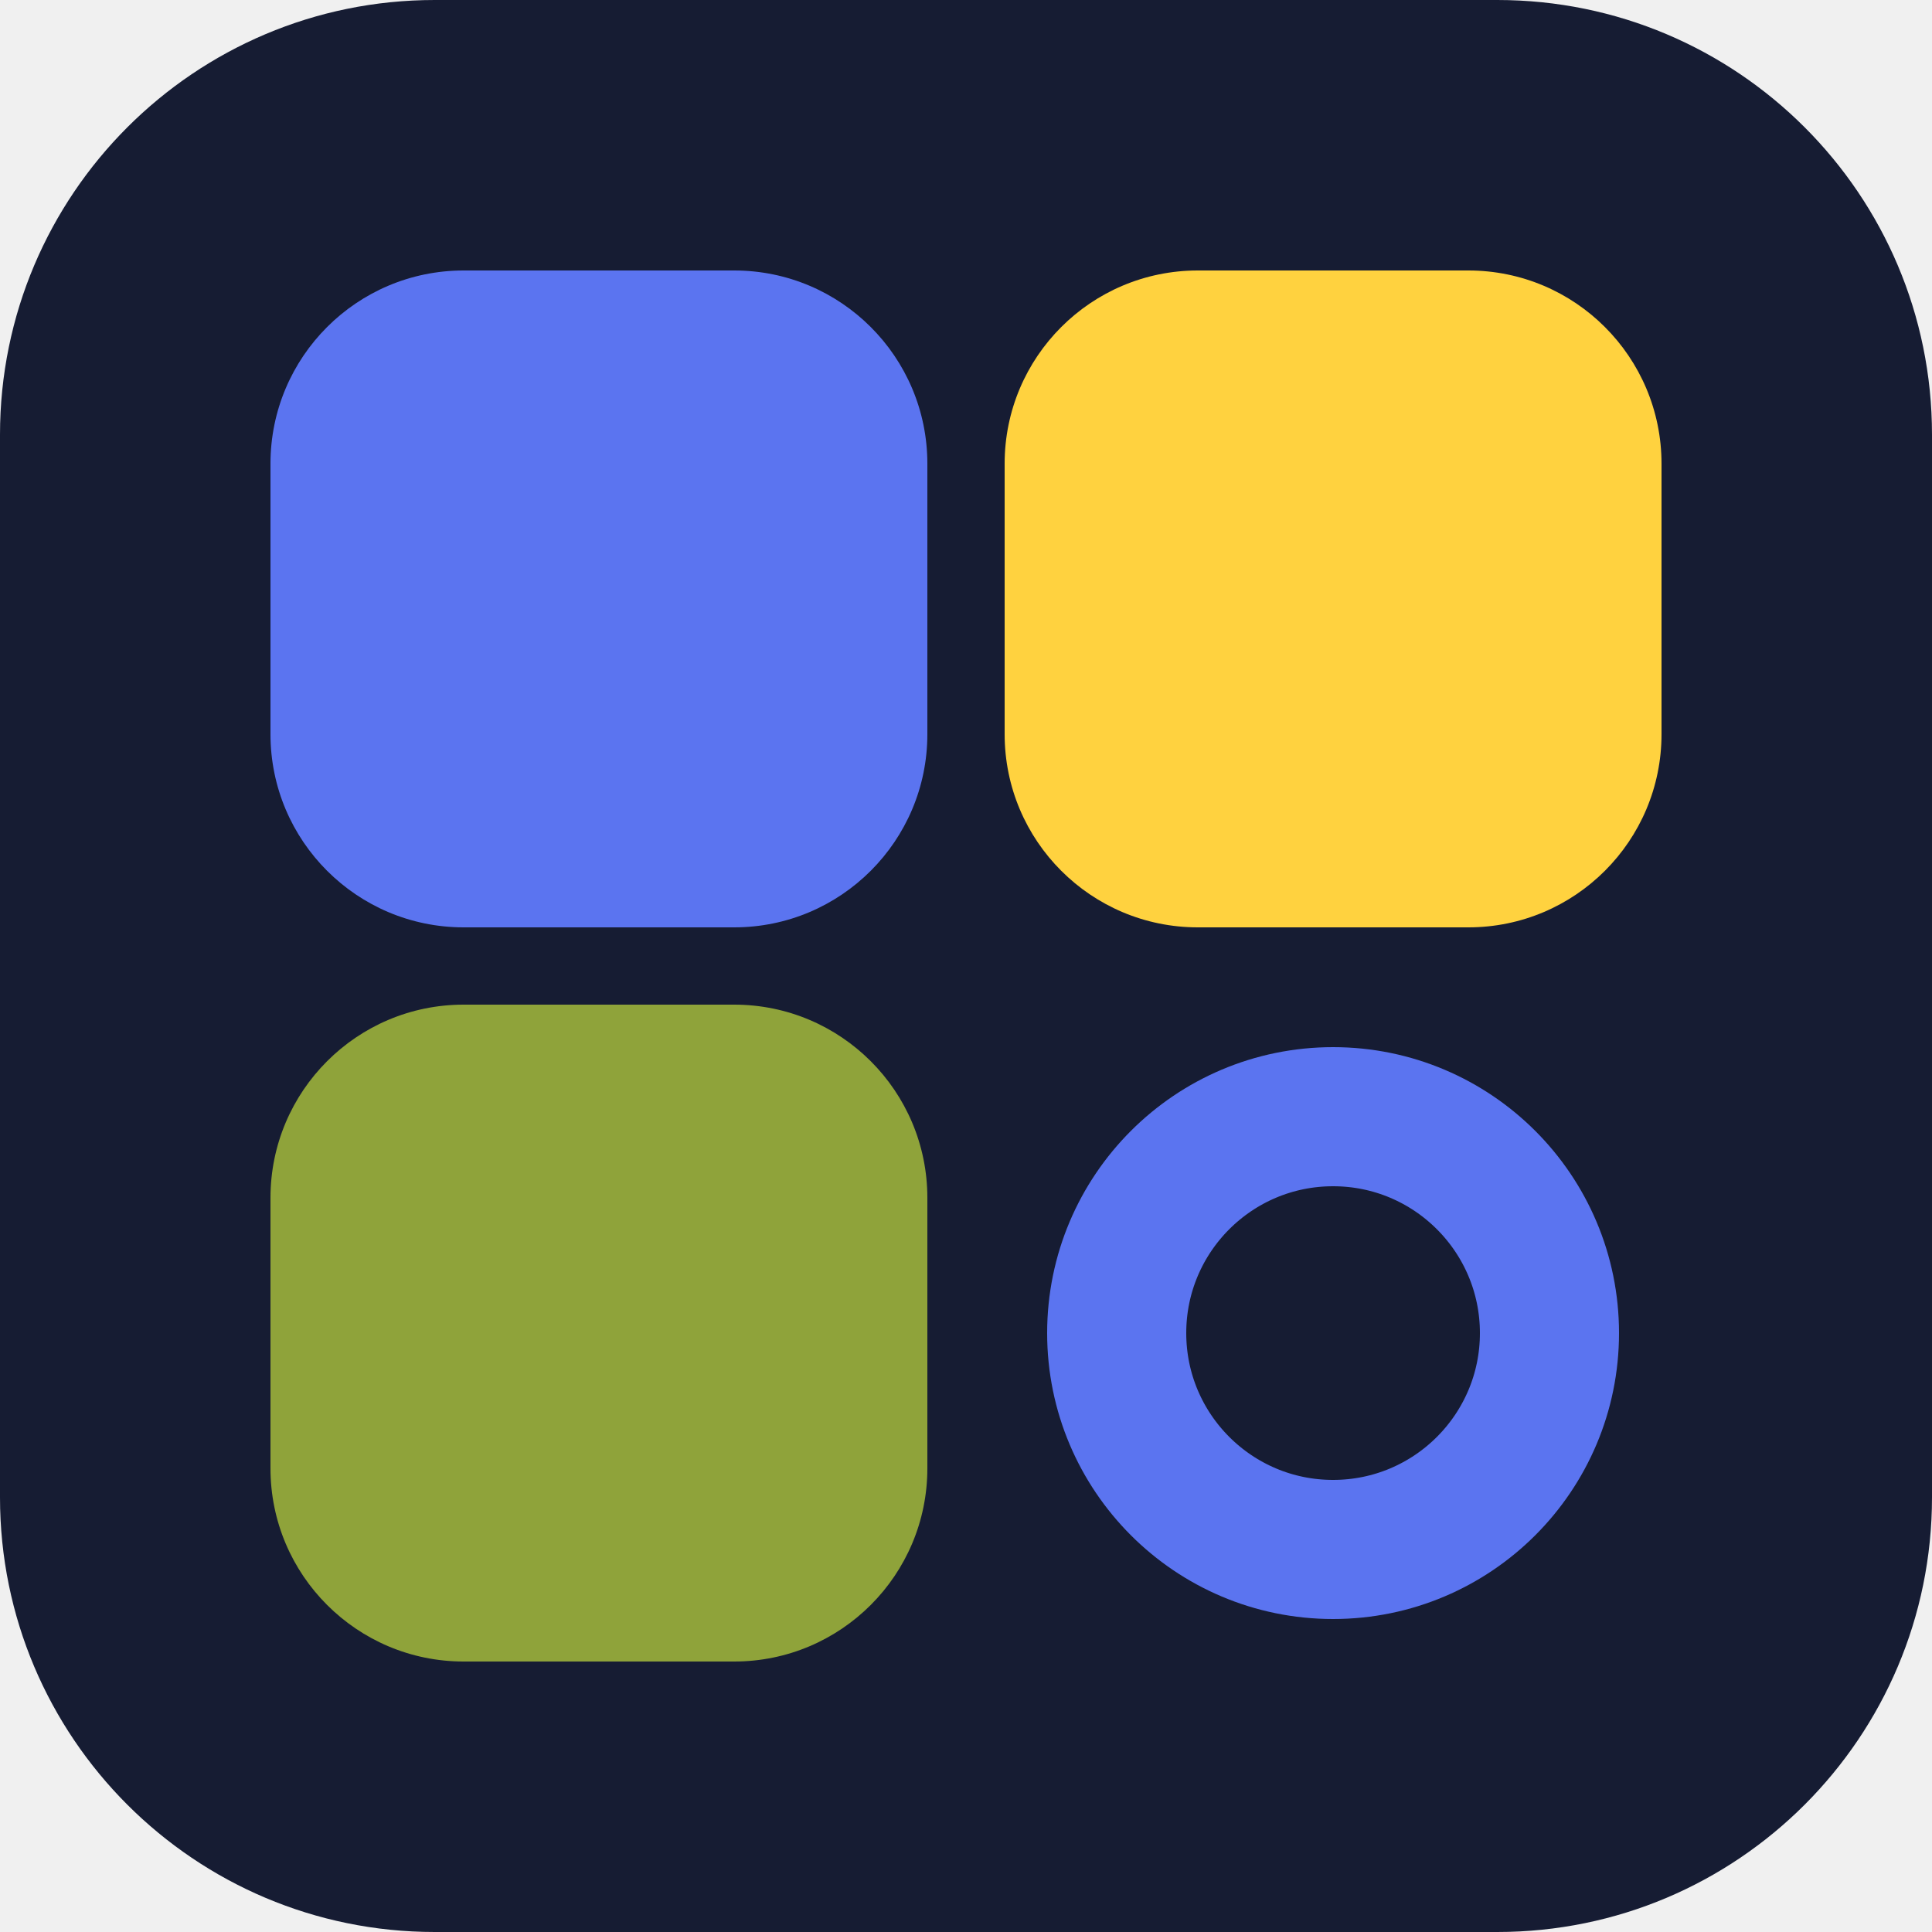
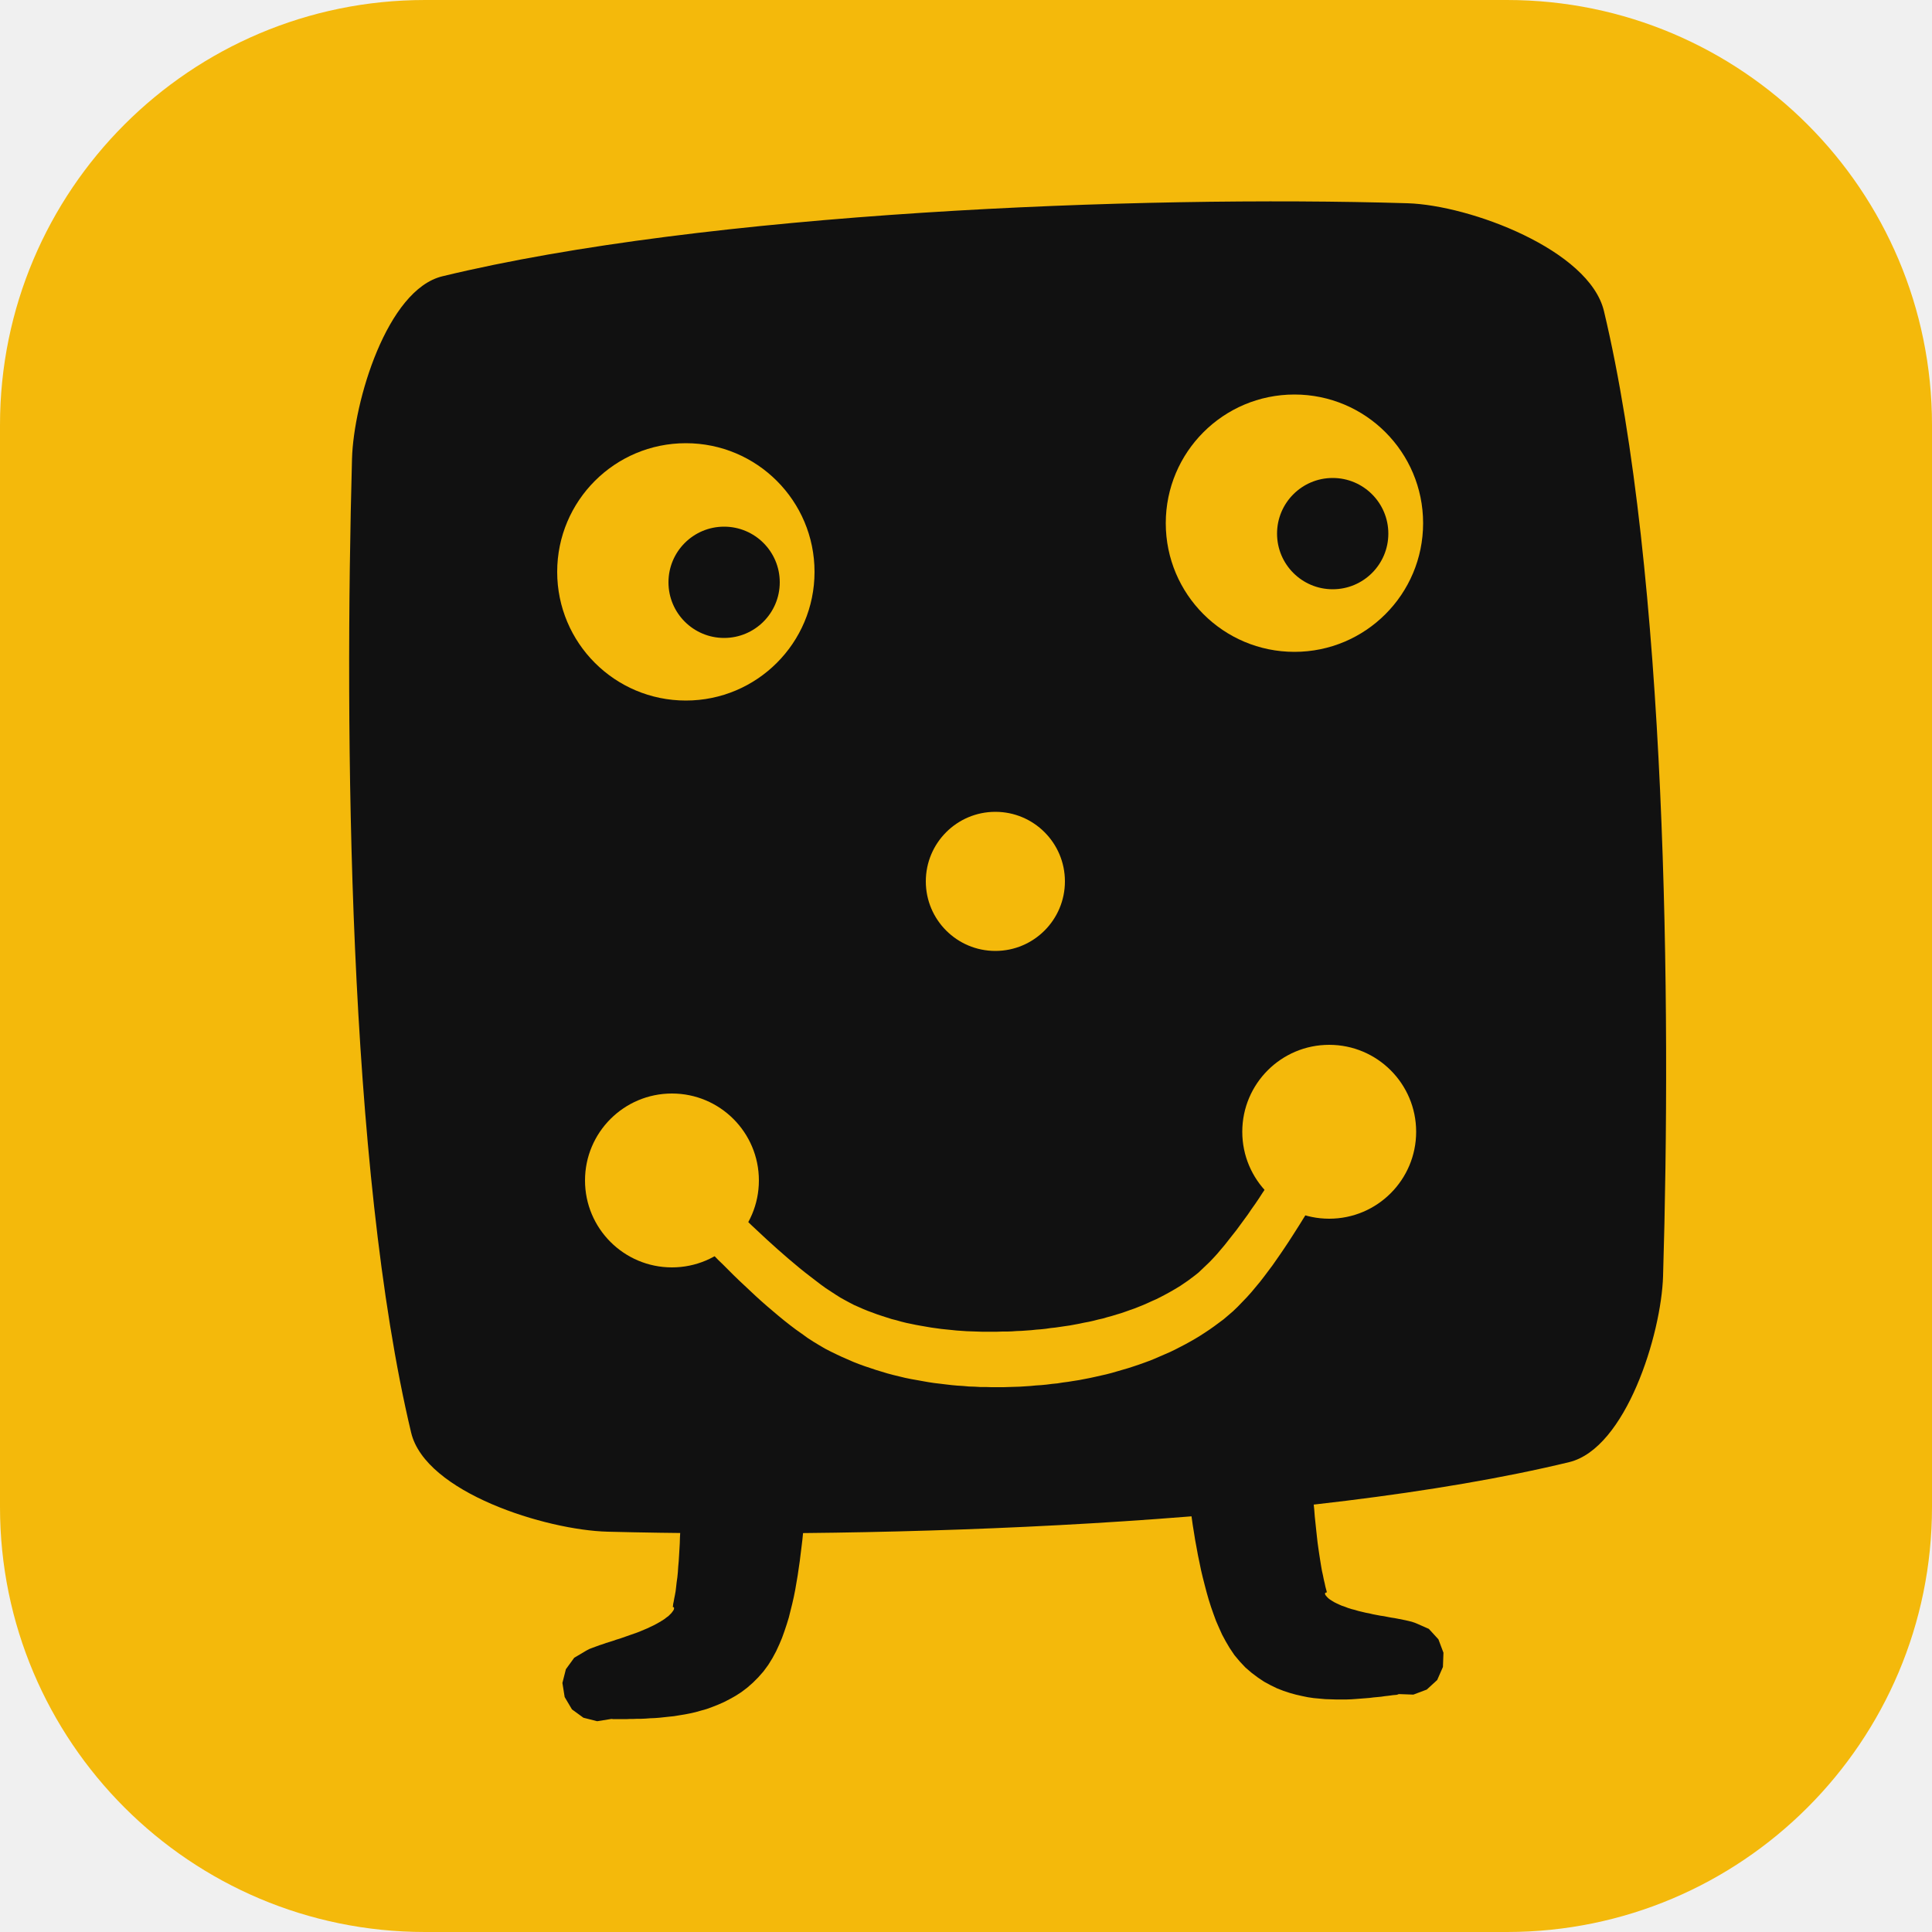
- <svg xmlns="http://www.w3.org/2000/svg" viewBox="0 0 40 40">
-   <rect width="40" height="40" rx="9" fill="#161C33" />
-   <g transform="translate(4 4) scale(.8)">
-     <rect x="2" y="2" width="17" height="17" rx="5" style="fill:#5B74F0" />
-     <rect x="21" y="2" width="17" height="17" rx="5" fill="#FFD23F" />
-     <rect x="2" y="21" width="17" height="17" rx="5" fill="#8FA33A" />
-     <circle cx="29.5" cy="29.5" r="5.6" fill="none" stroke-width="3.6" style="stroke:#5B74F0" />
+ <svg xmlns="http://www.w3.org/2000/svg" viewBox="0 0 1000 1000">
+   <rect width="1000" height="1000" rx="220" fill="#F4B90B" />
+   <g transform="translate(58 26) scale(.9)">
+     <mask id="z" maskUnits="userSpaceOnUse" x="120" y="70" width="790" height="900" style="mask-type:luminance">
+       <rect x="120" y="70" width="790" height="900" fill="#000" />
+       <path d="M328.3 795.6L328.1 797.7L327.9 800.4L327.8 803.0L327.7 805.7L327.6 808.4L327.5 811.3L327.5 814.3L327.4 817.3L327.4 820.5L327.3 823.8L327.3 827.1L327.3 830.5L327.2 833.9L327.2 837.4L327.1 841.0L327.0 844.5L326.9 848.1L326.8 851.7L326.6 855.2L326.5 858.7L326.3 862.2L326.1 865.6L325.9 868.9L325.6 872.2L325.4 875.3L325.1 878.3L324.7 881.1L324.4 883.8L324.1 886.3L323.7 888.5L323.3 890.5L323.0 892.2L322.7 893.6L322.6 894.6L322.5 895.2L322.6 895.4L322.9 895.4L323.1 895.5L323.2 895.8L323.2 896.2L323.1 896.7L322.8 897.3L322.3 898.0L321.7 898.8L320.9 899.6L320.0 900.5L318.9 901.3L317.6 902.3L316.2 903.2L314.7 904.1L313.1 905.0L311.4 905.9L309.7 906.7L307.8 907.6L305.9 908.4L304.0 909.2L302.0 910.0L300.0 910.7L298.0 911.4L296.0 912.1L294.0 912.8L292.0 913.5L290.0 914.1L288.0 914.8L286.1 915.4L284.1 916.0L282.2 916.7L280.3 917.3L278.4 918.0L276.5 918.7L274.4 919.5L272.9 920.3L265.8 924.5L261.0 931.1L259.0 939.0L260.3 947.1L264.5 954.2L271.1 959.0L279.0 961.0L287.1 959.7L287.7 959.7L288.0 959.8L288.7 959.8L289.7 959.8L290.9 959.8L292.4 959.8L294.0 959.8L295.8 959.8L297.8 959.7L299.8 959.7L302.1 959.6L304.4 959.6L306.8 959.5L309.4 959.3L312.0 959.2L314.7 959.0L317.5 958.7L320.3 958.4L323.2 958.1L326.2 957.6L329.3 957.1L332.4 956.5L335.5 955.8L338.7 954.9L341.9 954.0L345.2 952.8L348.5 951.5L351.9 950.0L355.2 948.3L358.6 946.4L362.0 944.2L365.3 941.7L368.5 938.9L371.6 935.8L374.6 932.4L377.4 928.6L379.8 924.7L381.9 920.8L383.7 916.9L385.3 913.1L386.7 909.2L388.0 905.3L389.2 901.4L390.2 897.4L391.2 893.4L392.1 889.4L392.9 885.4L393.6 881.3L394.3 877.2L394.9 873.1L395.5 869.0L396.0 864.9L396.5 860.9L397.0 856.8L397.4 852.8L397.8 848.9L398.1 845.0L398.4 841.2L398.7 837.4L399.0 833.8L399.3 830.3L399.6 826.9L399.8 823.7L400.0 820.6L400.3 817.7L400.5 815.0L400.7 812.5L400.9 810.3L401.1 808.4L401.3 806.8L401.5 805.6L401.7 804.4L400.6 790.0L394.1 777.1L383.1 767.7L369.4 763.3L355.0 764.4L342.1 770.9L332.7 781.9Z" fill="#fff" />
+       <path d="M613.5 791.2L613.8 792.5L614.1 793.9L614.4 795.7L614.7 797.8L615.1 800.2L615.5 803.0L615.9 805.9L616.3 809.0L616.7 812.4L617.1 815.9L617.6 819.6L618.1 823.4L618.6 827.3L619.1 831.3L619.7 835.4L620.2 839.6L620.9 843.8L621.5 848.1L622.2 852.4L622.9 856.8L623.7 861.1L624.5 865.5L625.4 869.8L626.3 874.2L627.3 878.4L628.4 882.7L629.5 886.9L630.7 891.1L632.0 895.2L633.4 899.2L634.9 903.3L636.6 907.2L638.4 911.2L640.5 915.1L642.8 919.0L645.5 923.0L648.6 926.7L651.9 930.2L655.4 933.2L659.0 935.9L662.6 938.3L666.3 940.3L670.0 942.1L673.6 943.5L677.2 944.7L680.8 945.7L684.3 946.5L687.7 947.2L691.1 947.7L694.4 948.0L697.7 948.3L700.8 948.4L703.9 948.5L706.9 948.5L709.9 948.5L712.7 948.4L715.5 948.2L718.1 948.0L720.7 947.8L723.2 947.6L725.6 947.3L727.8 947.1L729.9 946.9L731.9 946.6L733.7 946.4L735.3 946.2L736.7 946.0L737.9 945.9L738.9 945.8L739.5 945.6L739.7 945.5L740.2 945.4L748.4 945.7L756.1 942.8L762.1 937.3L765.4 929.8L765.7 921.6L762.8 913.9L757.3 907.9L749.8 904.6L748.1 904.0L745.9 903.4L743.7 902.9L741.7 902.5L739.7 902.1L737.6 901.7L735.6 901.4L733.5 901.0L731.5 900.6L729.4 900.3L727.3 899.9L725.2 899.5L723.1 899.0L721.0 898.6L718.9 898.1L716.8 897.6L714.8 897.0L712.8 896.5L710.9 895.9L709.1 895.2L707.3 894.6L705.7 893.9L704.2 893.2L702.8 892.5L701.5 891.7L700.4 891.0L699.5 890.3L698.8 889.6L698.2 888.9L697.8 888.4L697.6 887.9L697.6 887.5L697.7 887.2L697.9 887.1L698.2 887.0L698.5 887.0L698.6 886.8L698.5 886.2L698.2 885.1L697.8 883.6L697.4 881.7L696.9 879.6L696.4 877.1L695.8 874.4L695.3 871.5L694.8 868.4L694.3 865.2L693.8 861.8L693.3 858.2L692.9 854.6L692.5 850.9L692.1 847.1L691.7 843.3L691.4 839.4L691.0 835.5L690.7 831.6L690.4 827.7L690.1 823.9L689.8 820.0L689.6 816.3L689.3 812.6L689.1 809.0L688.8 805.4L688.6 802.0L688.4 798.7L688.1 795.5L687.9 792.4L687.7 789.4L687.4 786.6L687.1 783.8L686.8 781.1L686.5 778.8L681.3 765.3L671.4 754.8L658.3 748.9L643.8 748.5L630.3 753.7L619.8 763.6L613.9 776.7Z" fill="#fff" />
+       <path d="M138.0 235.0C138.9 202.2 158.1 137.7 190.0 130.0C341.5 93.3 589.2 83.3 745.0 88.0C781.1 89.1 849.6 114.9 858.0 150.0C894.1 301.5 896.7 549.4 892.0 705.0C891.0 738.5 870.6 804.1 838.0 812.0C687.1 848.5 440.2 856.0 285.0 852.0C249.6 851.1 180.2 829.5 172.0 795.0C135.6 642.2 133.7 392.0 138.0 235.0Z" fill="#fff" />
+       <path d="M256 300A74 74 0 1 0 404 300A74 74 0 1 0 256 300Z" fill="#000" />
+       <path d="M606 272A74 74 0 1 0 754 272A74 74 0 1 0 606 272Z" fill="#000" />
+       <path d="M468 478A40 40 0 1 0 548 478A40 40 0 1 0 468 478Z" fill="#000" />
+       <path d="M272 650A50 50 0 1 0 372 650A50 50 0 1 0 272 650Z" fill="#000" />
+       <path d="M650 622A50 50 0 1 0 750 622A50 50 0 1 0 650 622Z" fill="#000" />
+       <path d="M313.4 659.7L314.7 660.9L316.1 662.3L317.6 663.8L319.4 665.5L321.2 667.4L323.2 669.4L325.3 671.6L327.5 673.9L329.8 676.3L332.2 678.8L334.8 681.4L337.4 684.1L340.0 686.9L342.8 689.7L345.6 692.6L348.5 695.6L351.5 698.5L354.5 701.5L357.5 704.5L360.6 707.5L363.8 710.5L367.0 713.5L370.2 716.5L373.4 719.4L376.7 722.3L380.0 725.1L383.3 727.9L386.6 730.6L389.9 733.2L393.2 735.7L396.6 738.1L399.9 740.5L403.3 742.7L406.6 744.7L410.0 746.7L413.3 748.4L416.6 750.0L419.8 751.5L423.0 752.9L426.2 754.3L429.5 755.6L432.8 756.8L436.1 757.9L439.4 759.0L442.7 760.0L446.0 761.0L449.4 761.9L452.7 762.7L456.0 763.5L459.4 764.2L462.8 764.8L466.1 765.4L469.5 766.0L472.8 766.5L476.2 766.9L479.5 767.3L482.9 767.7L486.2 768.0L489.5 768.2L492.8 768.5L496.1 768.6L499.4 768.8L502.7 768.8L506.0 768.9L509.2 768.9L512.4 768.9L515.6 768.8L518.8 768.7L522.0 768.6L525.1 768.4L528.2 768.2L531.3 767.9L534.4 767.7L537.5 767.4L540.6 767.0L543.7 766.7L546.8 766.2L549.9 765.8L553.0 765.3L556.2 764.8L559.3 764.2L562.4 763.6L565.6 762.9L568.7 762.2L571.8 761.5L574.9 760.7L578.0 759.8L581.1 758.9L584.2 758.0L587.3 757.0L590.3 756.0L593.4 754.9L596.4 753.8L599.4 752.6L602.4 751.3L605.4 750.0L608.4 748.7L611.3 747.3L614.2 745.8L617.1 744.3L620.0 742.7L622.8 741.1L625.6 739.4L628.4 737.6L631.1 735.8L633.8 733.9L636.5 731.9L639.2 729.9L641.9 727.6L644.7 725.2L647.4 722.6L650.0 719.9L652.6 717.2L655.2 714.3L657.7 711.3L660.2 708.3L662.6 705.2L665.0 702.0L667.4 698.8L669.7 695.5L672.0 692.2L674.3 688.8L676.5 685.5L678.7 682.1L680.8 678.8L682.9 675.5L685.0 672.1L687.0 668.9L689.0 665.6L690.9 662.4L692.7 659.3L694.5 656.3L696.3 653.3L697.9 650.4L699.6 647.7L701.1 645.0L702.6 642.5L704.0 640.1L705.3 637.9L706.6 635.8L707.7 634.0L708.8 632.3L709.7 630.9L710.6 629.5L712.7 624.9L712.8 619.8L711.0 615.1L707.5 611.4L702.9 609.3L697.8 609.2L693.1 611.0L689.4 614.5L688.3 616.0L687.0 617.8L685.7 619.7L684.4 621.8L682.9 623.9L681.5 626.2L679.9 628.6L678.3 631.1L676.7 633.8L675.0 636.5L673.2 639.2L671.4 642.1L669.5 645.0L667.6 648.0L665.7 651.0L663.7 654.1L661.6 657.2L659.6 660.3L657.5 663.4L655.3 666.5L653.2 669.6L651.0 672.6L648.8 675.6L646.6 678.6L644.3 681.5L642.1 684.3L639.9 687.1L637.7 689.7L635.5 692.3L633.3 694.7L631.1 697.0L628.9 699.1L626.8 701.1L624.8 703.0L622.8 704.6L620.8 706.1L618.8 707.6L616.6 709.1L614.4 710.6L612.1 712.0L609.9 713.3L607.6 714.6L605.2 715.9L602.9 717.1L600.5 718.3L598.0 719.4L595.6 720.5L593.1 721.6L590.6 722.6L588.1 723.6L585.5 724.5L583.0 725.4L580.4 726.3L577.7 727.1L575.1 727.9L572.5 728.6L569.8 729.4L567.1 730.0L564.4 730.7L561.7 731.3L559.0 731.8L556.2 732.4L553.5 732.9L550.8 733.4L548.0 733.8L545.3 734.2L542.5 734.6L539.7 734.9L537.0 735.3L534.2 735.6L531.5 735.8L528.7 736.1L525.9 736.3L523.1 736.5L520.3 736.6L517.5 736.8L514.7 736.9L511.8 736.9L508.9 737.0L506.0 737.0L503.2 737.0L500.3 737.0L497.3 736.9L494.4 736.8L491.5 736.7L488.6 736.5L485.7 736.3L482.8 736.0L479.8 735.7L476.9 735.4L474.0 735.0L471.1 734.6L468.2 734.1L465.3 733.6L462.5 733.1L459.6 732.5L456.7 731.9L453.9 731.2L451.1 730.4L448.3 729.7L445.5 728.8L442.7 727.9L440.0 727.0L437.3 726.0L434.6 725.0L431.9 723.9L429.2 722.7L426.7 721.6L424.2 720.3L421.6 718.9L418.9 717.4L416.2 715.7L413.3 713.8L410.4 711.9L407.5 709.8L404.5 707.5L401.5 705.2L398.4 702.8L395.3 700.3L392.2 697.7L389.1 695.1L386.0 692.4L382.9 689.7L379.8 686.9L376.8 684.2L373.8 681.4L370.8 678.6L367.8 675.8L364.9 673.0L362.1 670.3L359.3 667.6L356.6 665.0L353.9 662.4L351.3 659.9L348.8 657.4L346.4 655.1L344.1 652.8L341.9 650.7L339.7 648.6L337.7 646.7L335.8 644.9L333.9 643.2L332.2 641.6L330.6 640.3L326.3 637.7L321.2 637.0L316.3 638.3L312.3 641.4L309.7 645.7L309.0 650.8L310.3 655.7Z" fill="#000" />
+       <path d="M320 306A32 32 0 1 0 384 306A32 32 0 1 0 320 306Z" fill="#fff" />
+       <path d="M670 278A32 32 0 1 0 734 278A32 32 0 1 0 670 278Z" fill="#fff" />
+     </mask>
+     <rect x="120" y="70" width="790" height="900" fill="#111" mask="url(#z)" />
  </g>
</svg>
